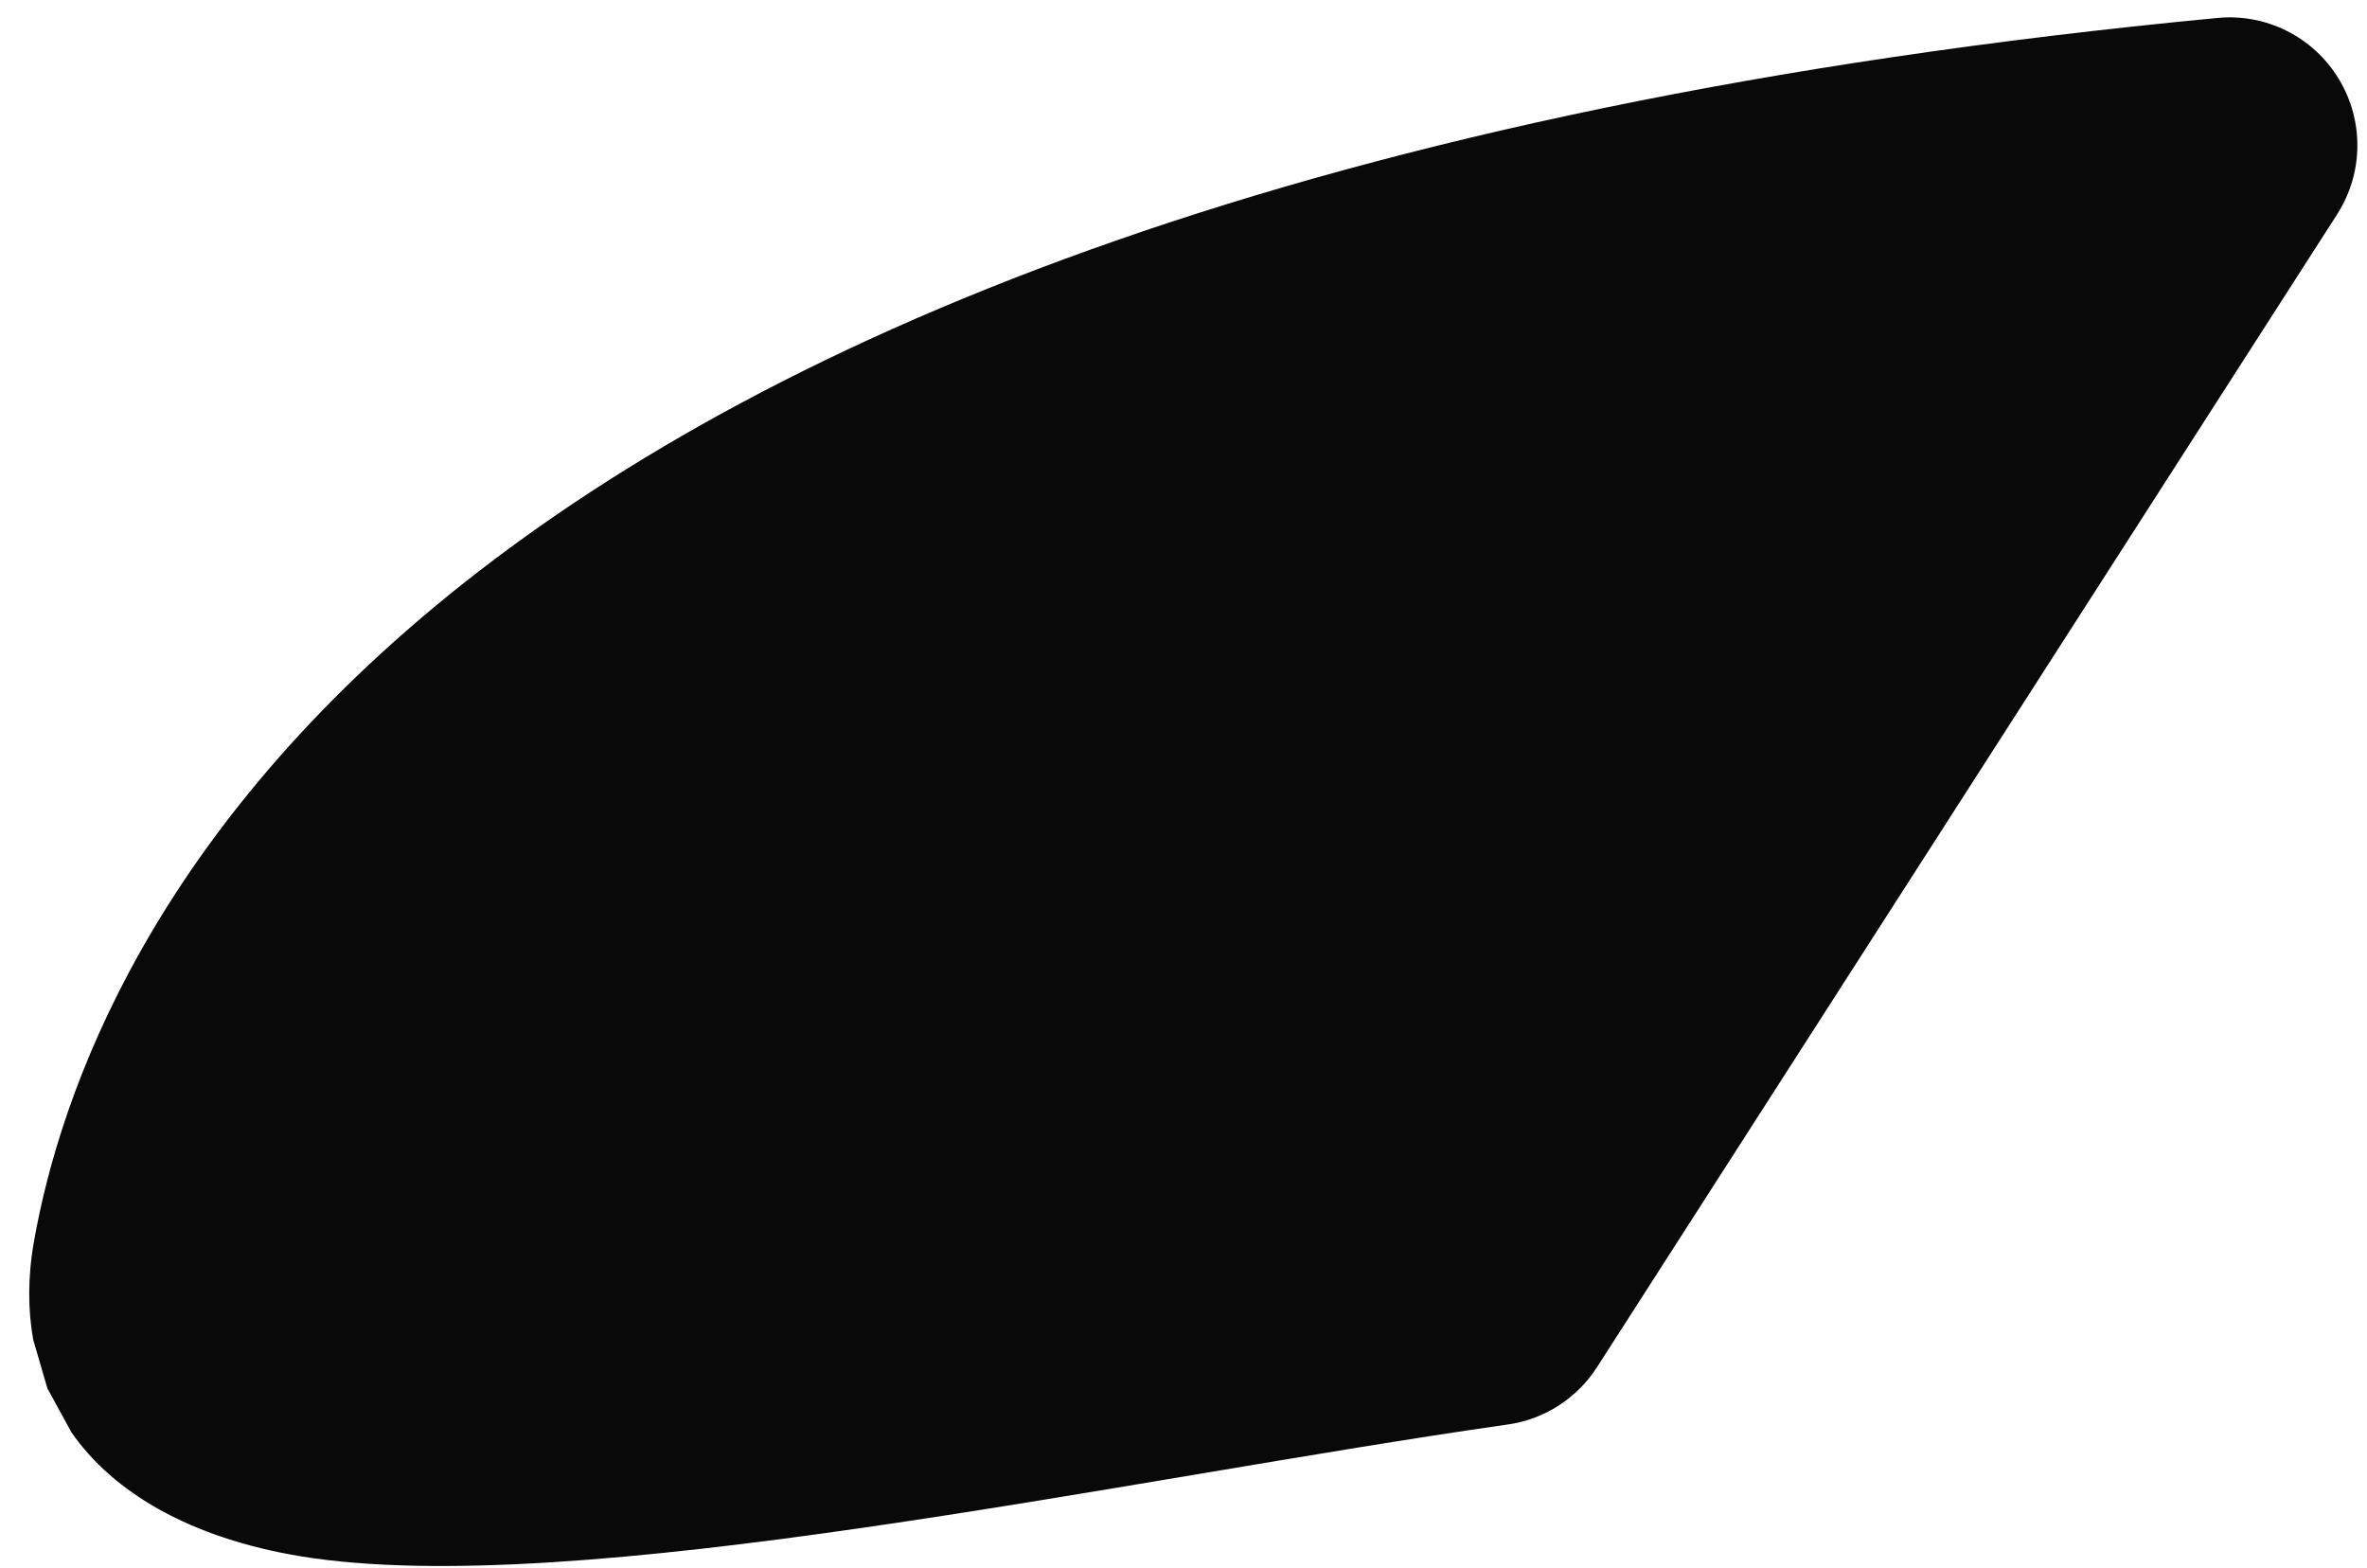
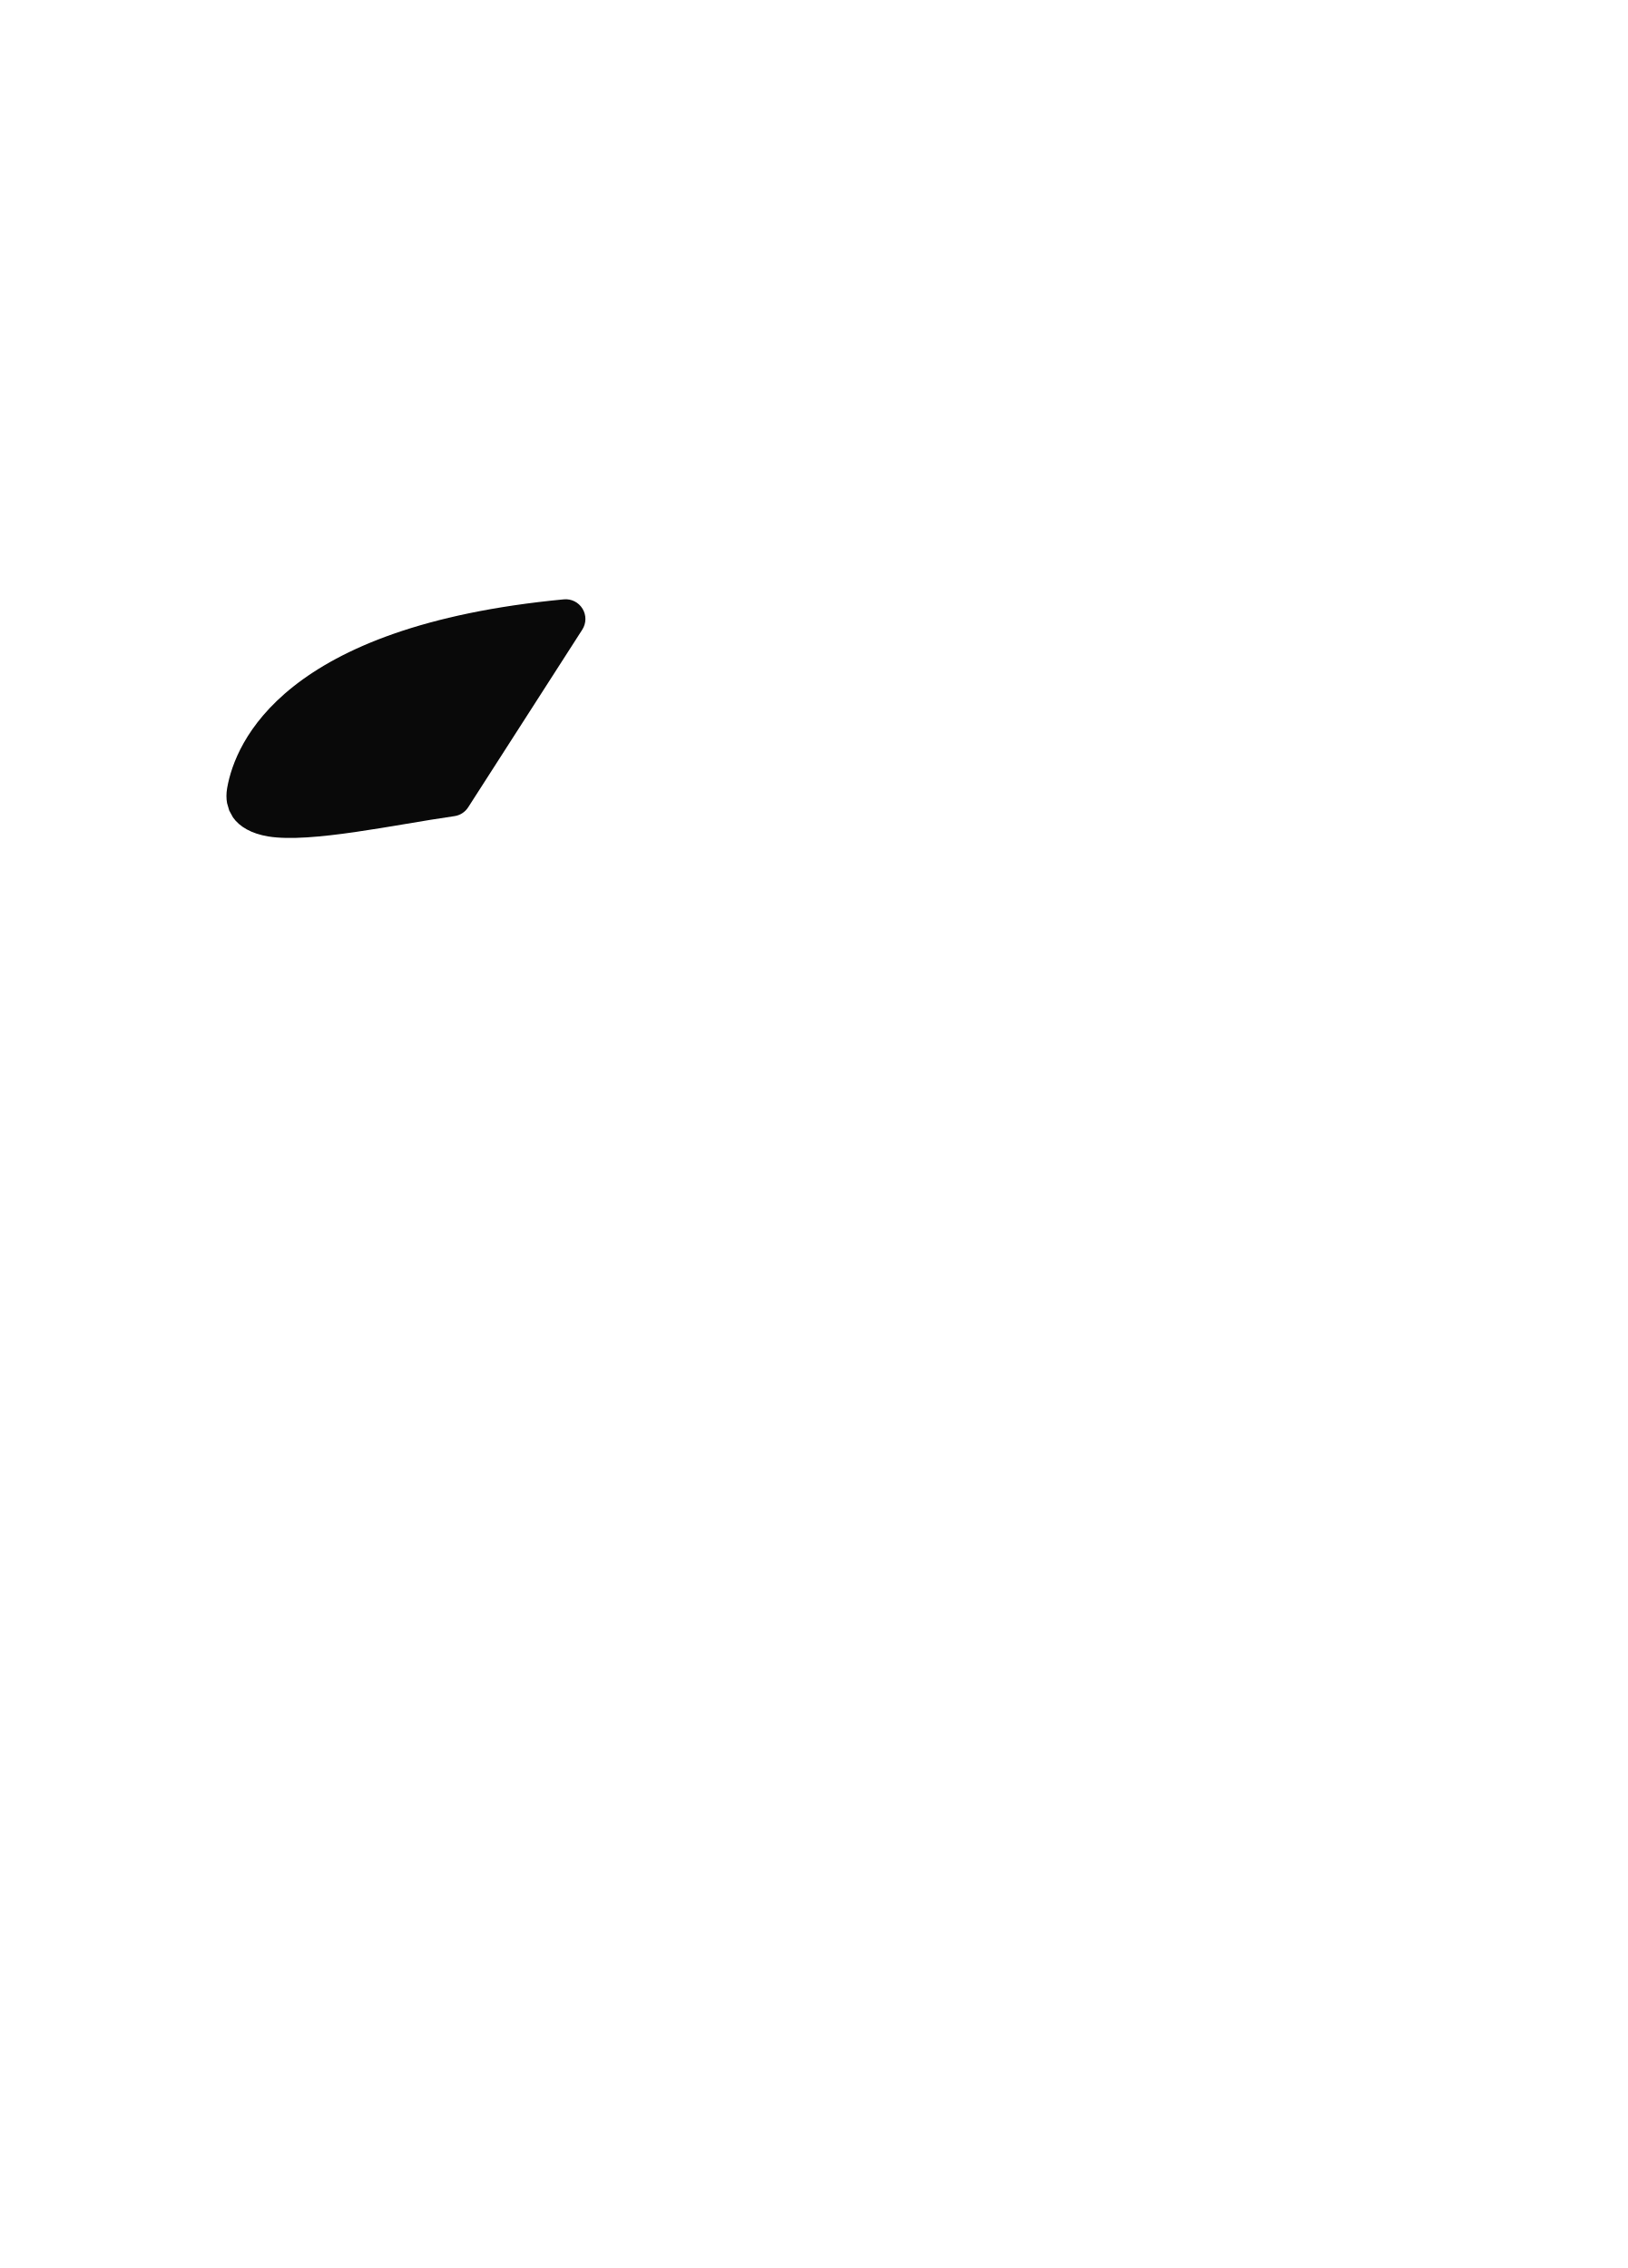
- <svg xmlns="http://www.w3.org/2000/svg" width="100%" height="100%" viewBox="0 0 74 49" version="1.1" xml:space="preserve" style="fill-rule:evenodd;clip-rule:evenodd;stroke-linejoin:round;stroke-miterlimit:2;">
-   <g transform="matrix(1,0,0,1,-45,-1903)">
+ <svg xmlns="http://www.w3.org/2000/svg" width="100%" height="100%" viewBox="0 0 330 460" version="1.1" xml:space="preserve" style="fill-rule:evenodd;clip-rule:evenodd;stroke-linejoin:round;stroke-miterlimit:2;">
+   <g transform="matrix(1,0,0,1,0,-1782)">
    <g transform="matrix(0.916667,0,0,1,394.167,-20.7069)">
      <g id="hat_noir_back" transform="matrix(1.09091,0,0,1,-582.727,740.509)">
        <path d="M254.698,1187.74C201.261,1192.83 191.537,1214 190,1222.71C188.193,1232.95 214.989,1226.14 231.566,1223.77L254.698,1187.74Z" style="fill:rgb(9,9,9);" />
        <path d="M258.064,1189.9L234.932,1225.93C234.305,1226.91 233.282,1227.57 232.132,1227.73C220.147,1229.44 202.976,1233.25 194.401,1231.85C190.951,1231.28 188.544,1229.86 187.236,1227.98L186.481,1226.6L186.038,1225.08C185.874,1224.16 185.861,1223.14 186.061,1222.01C187.697,1212.74 197.464,1189.17 254.319,1183.76C255.843,1183.61 257.317,1184.35 258.114,1185.66C258.911,1186.97 258.892,1188.61 258.064,1189.9ZM193.935,1223.43C194.131,1223.53 194.439,1223.66 194.676,1223.73C195.152,1223.87 195.685,1223.96 196.265,1224.03C197.122,1224.14 198.069,1224.18 199.087,1224.19C207.316,1224.21 219.62,1221.56 229.181,1220.08L246.768,1192.69C203.95,1198.63 195.295,1215.72 193.939,1223.4C193.938,1223.41 193.936,1223.42 193.935,1223.43Z" style="fill:rgb(9,9,9);" />
      </g>
    </g>
  </g>
</svg>
